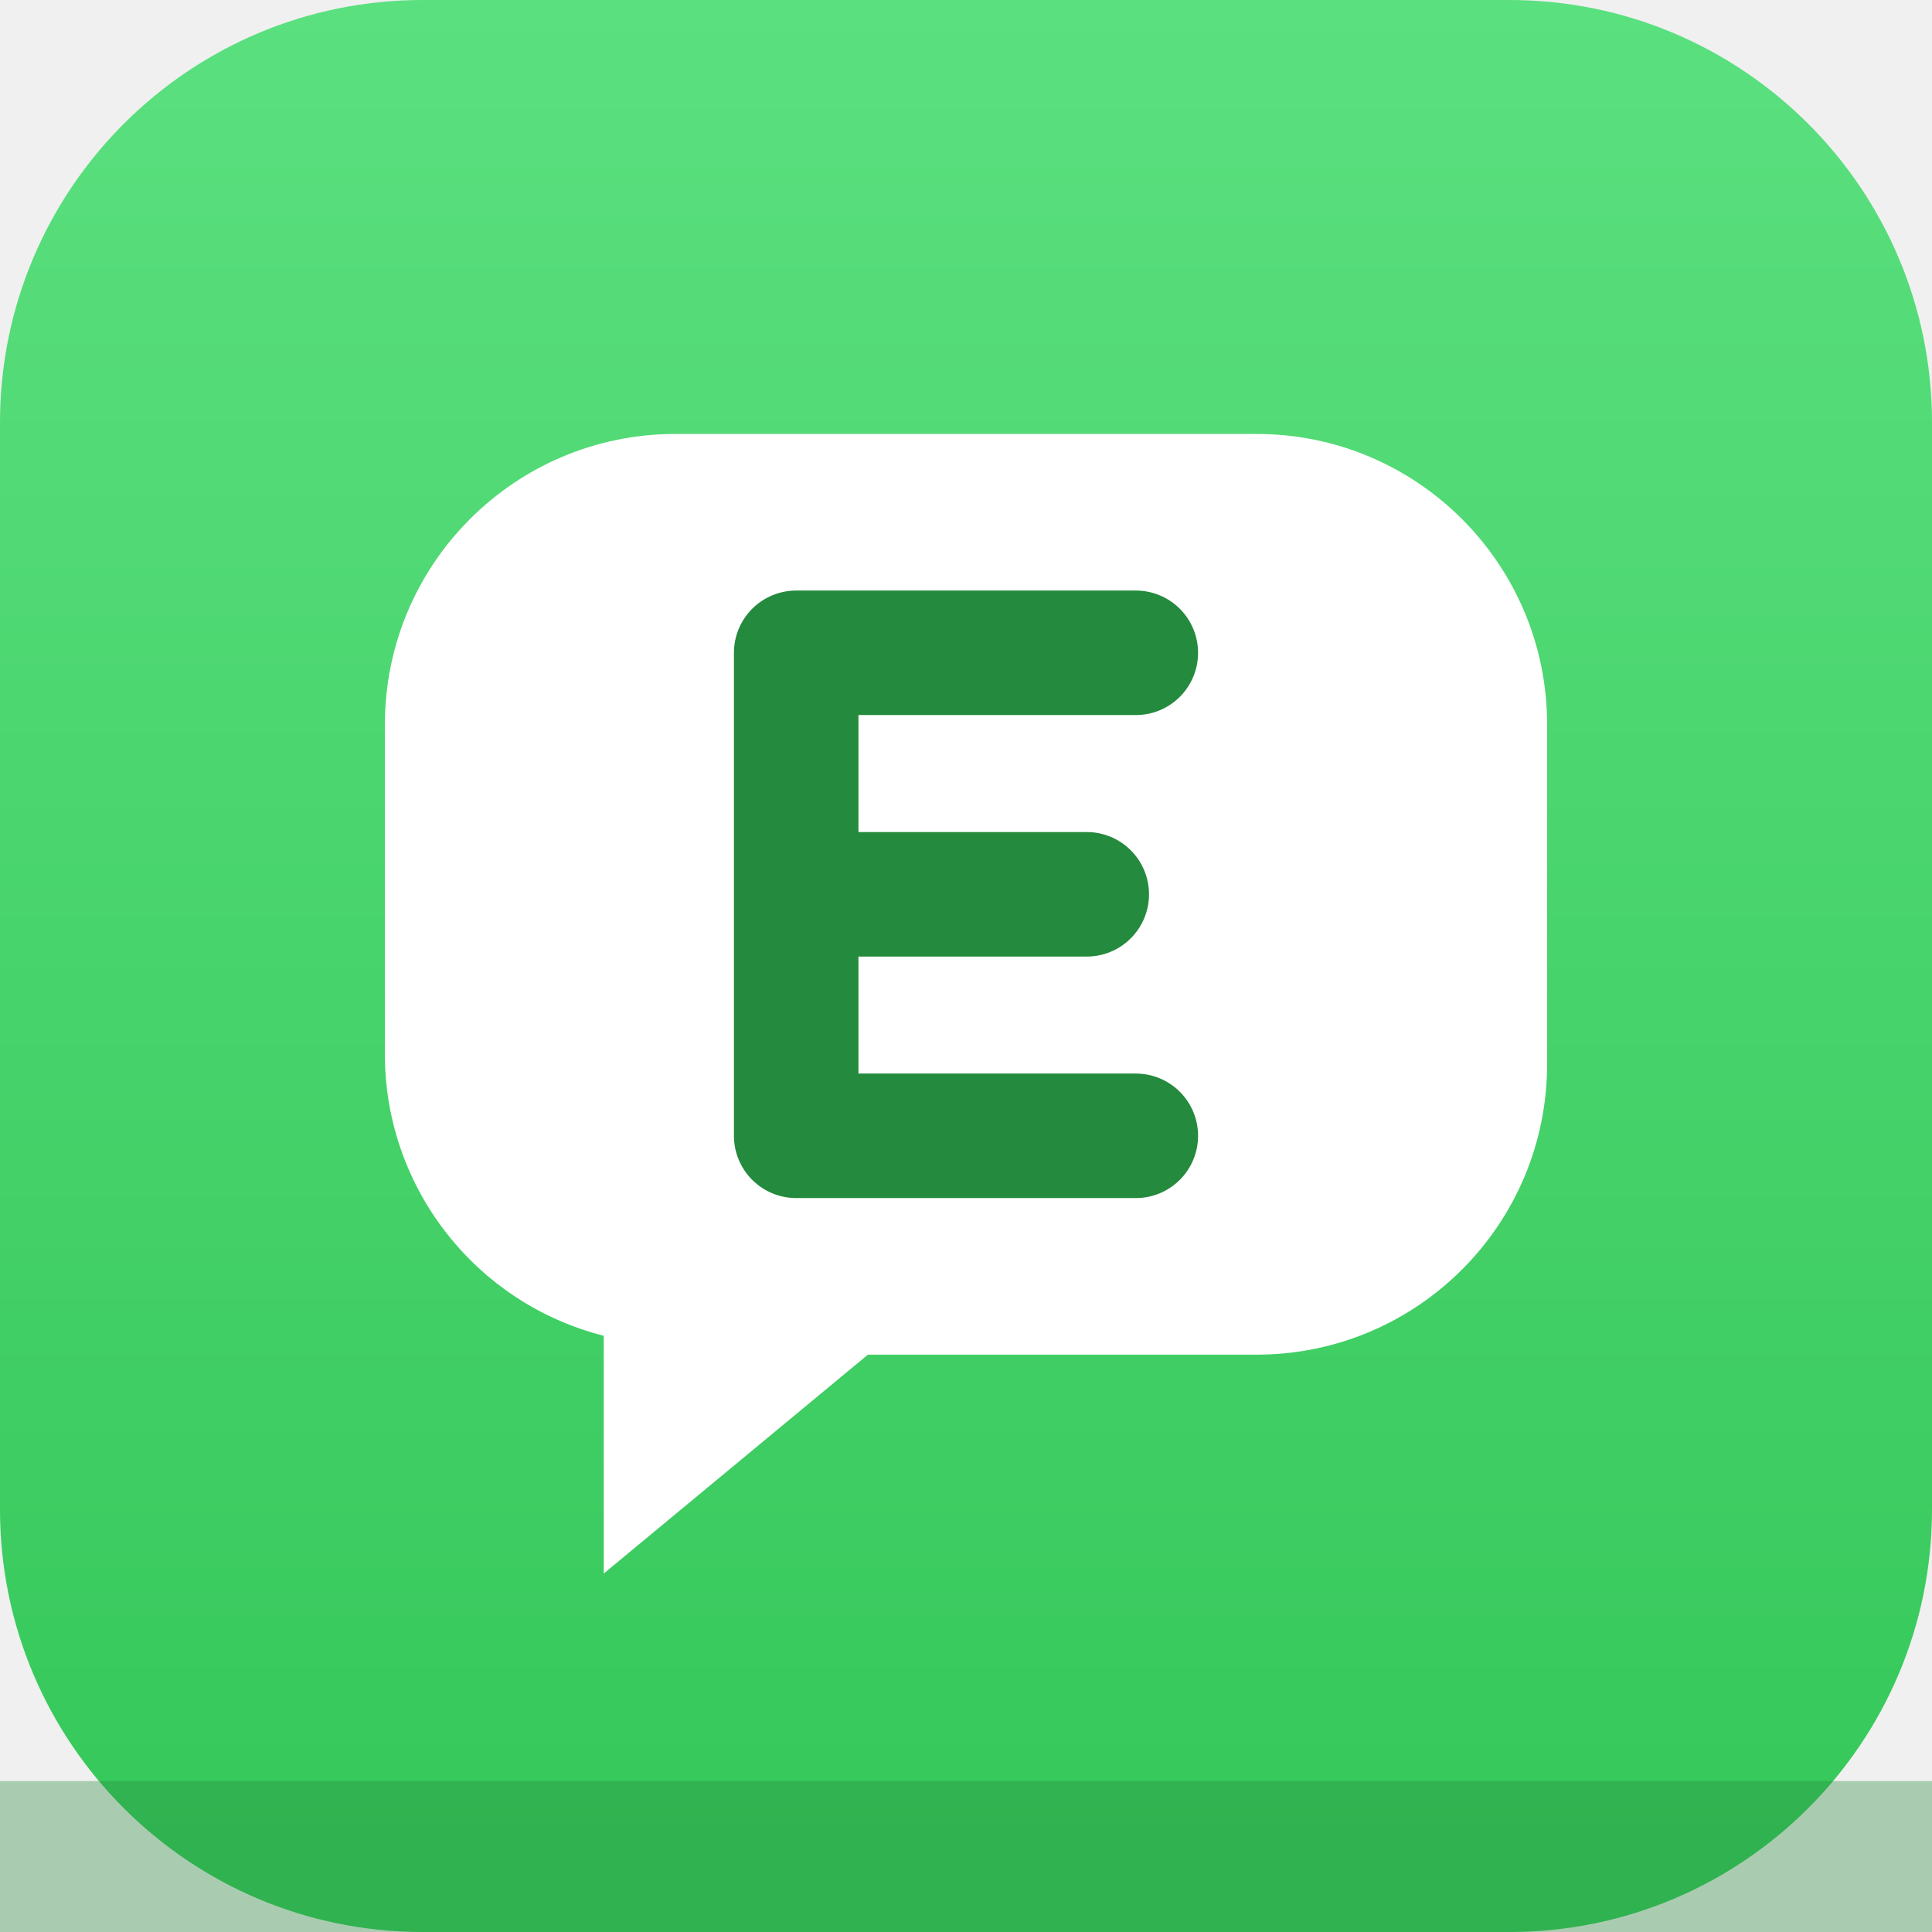
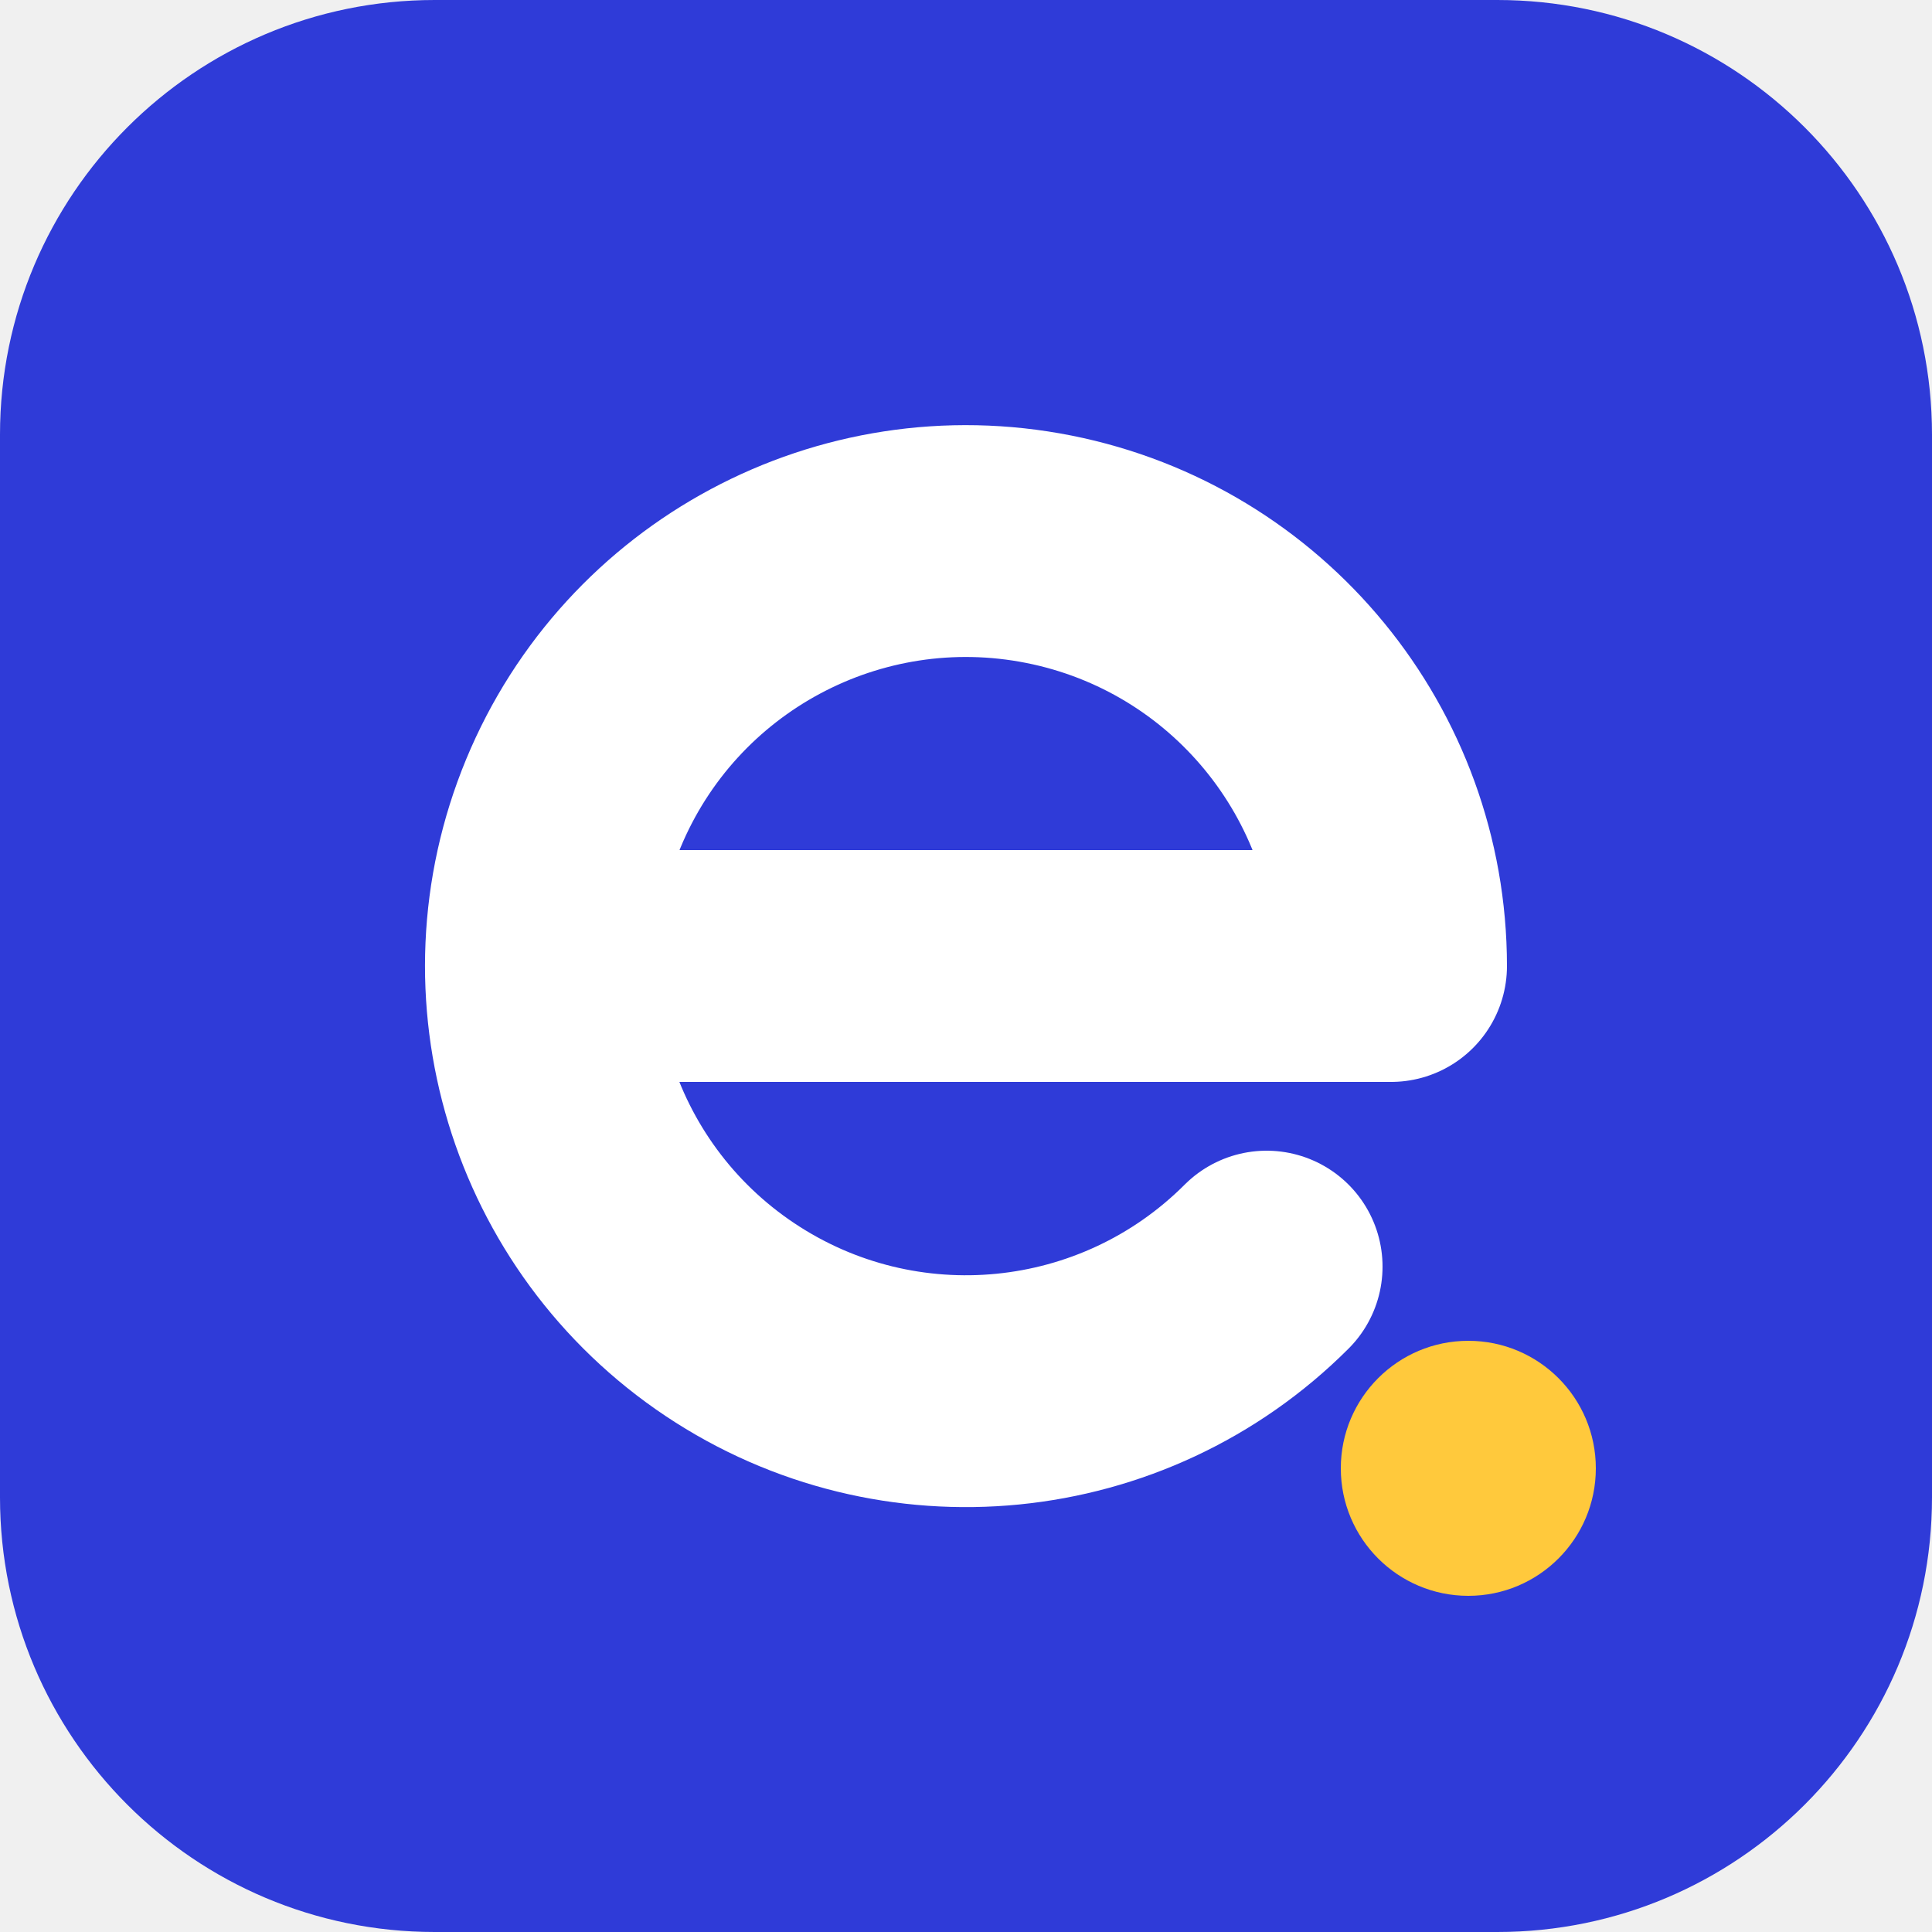
- <svg xmlns="http://www.w3.org/2000/svg" viewBox="0 0 512 512">
-   <defs>
-     <linearGradient id="g" x1="0" y1="0" x2="0" y2="1">
-       <stop offset="0" stop-color="#5be07f" />
-       <stop offset="1" stop-color="#34c759" />
-     </linearGradient>
-   </defs>
-   <rect width="512" height="512" rx="112" fill="url(#g)" />
-   <rect y="472" width="512" height="40" fill="#248a3d" opacity="0.35" />
-   <path d="M179 115h154a77 77 0 0 1 77 77v90a77 77 0 0 1-77 77H230l-70 58v-63a77 77 0 0 1-58-74v-88a77 77 0 0 1 77-77z" fill="#fff" />
-   <path d="M301 173h-90v128h90M211 237h77" fill="none" stroke="#248a3d" stroke-width="33" stroke-linecap="round" stroke-linejoin="round" />
+ <svg xmlns="http://www.w3.org/2000/svg" viewBox="0 0 100 100">
+   <rect width="100" height="100" rx="22.5" fill="#2F3BD8" />
+   <path d="M28 50h44a22 22 0 1 0-6.44 15.56" fill="none" stroke="#FFFFFF" stroke-width="12" stroke-linecap="round" stroke-linejoin="round" />
+   <circle cx="76" cy="76" r="6.6" fill="#FFC93C" />
</svg>
